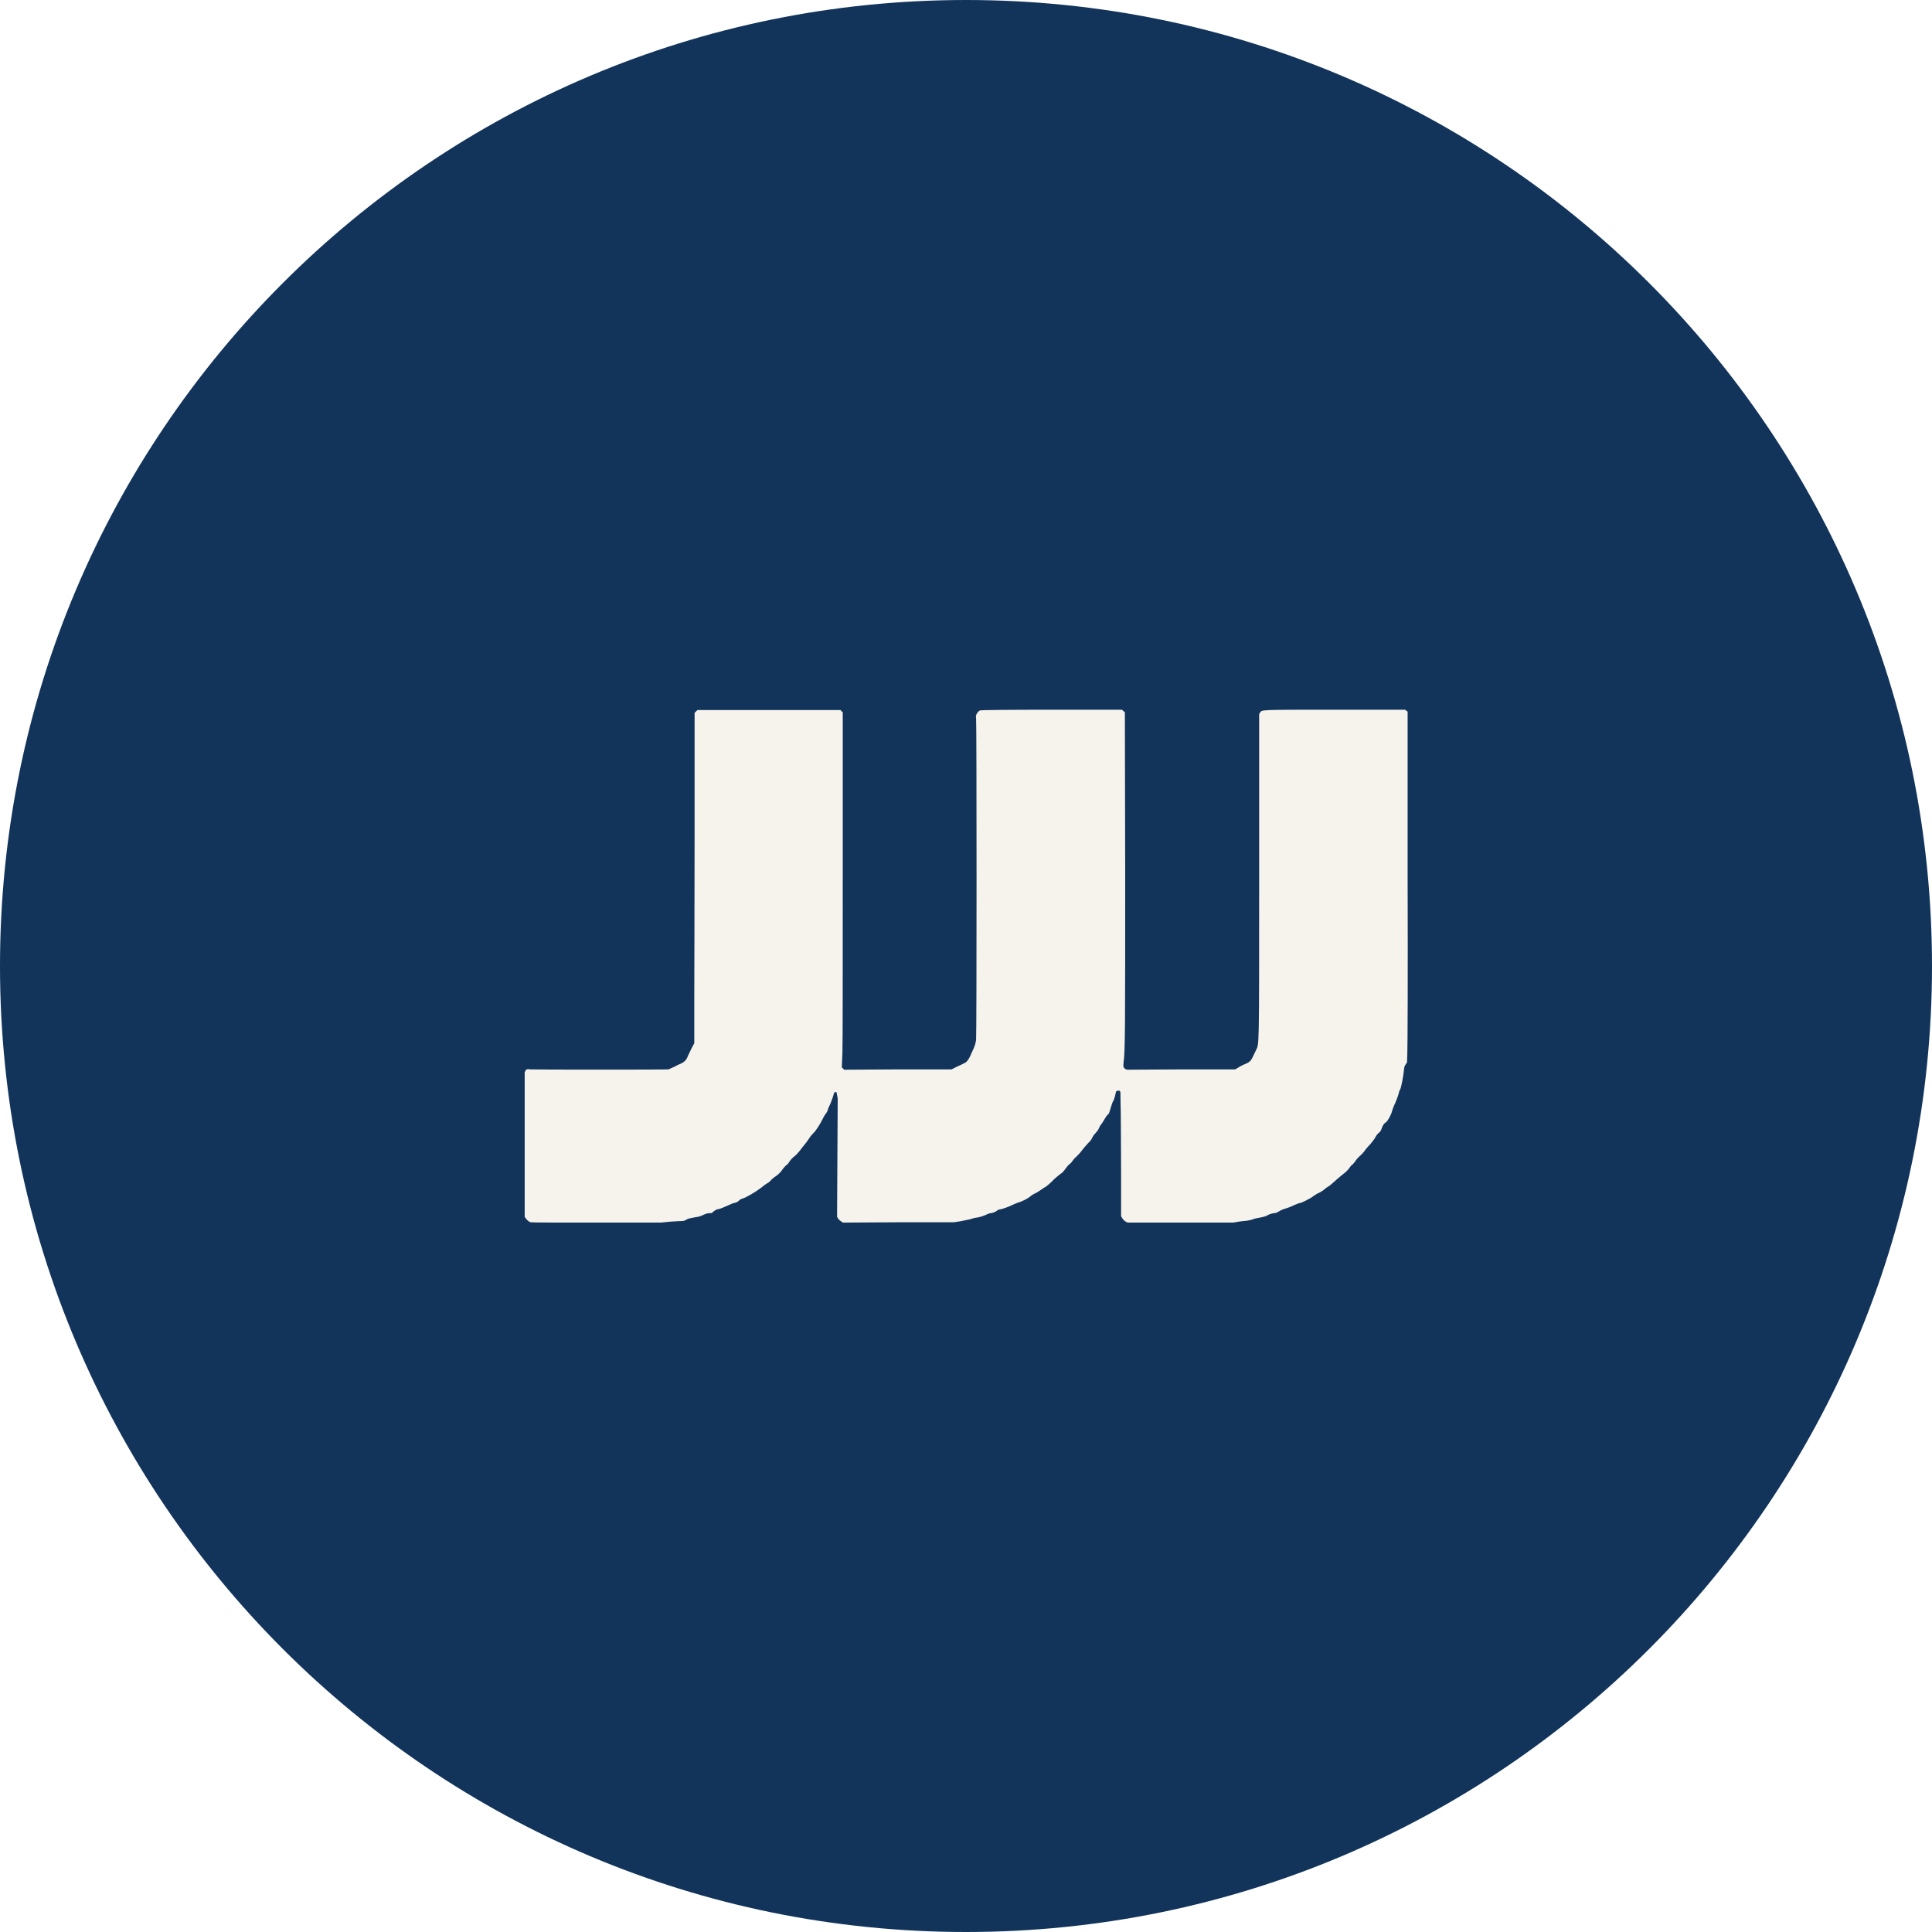
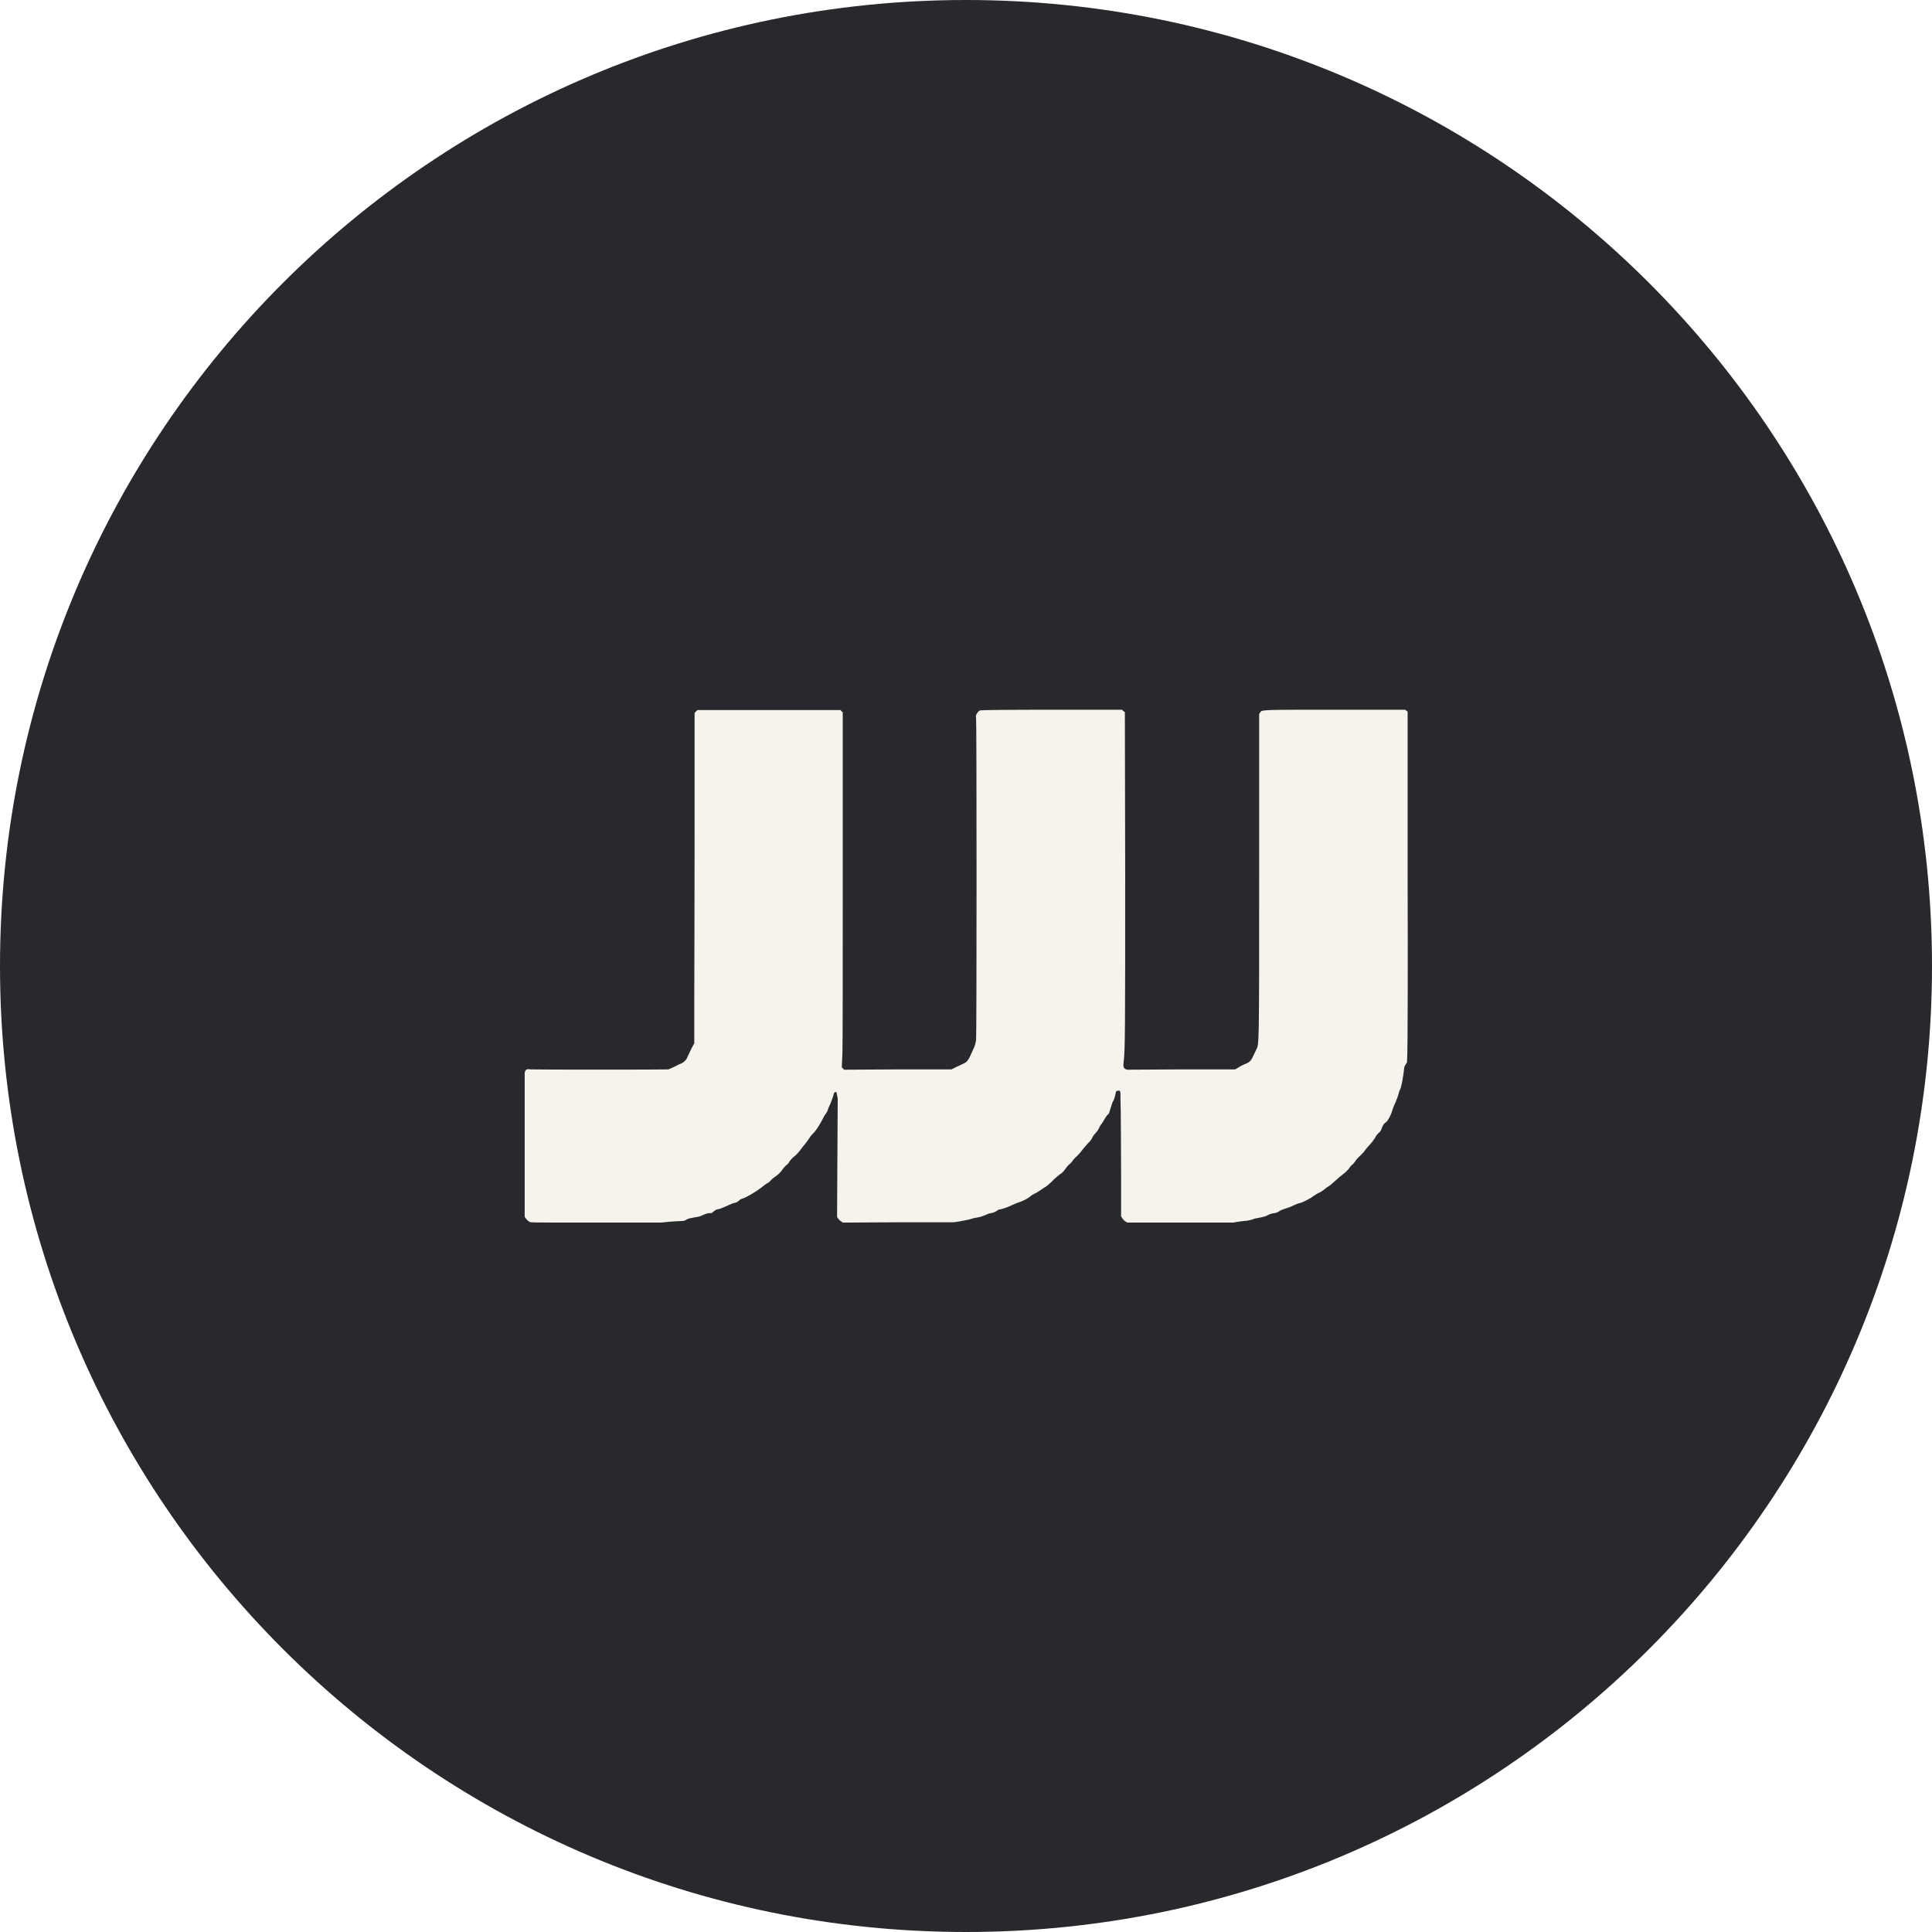
<svg xmlns="http://www.w3.org/2000/svg" viewBox="407.0 -20.2 380 380">
-   <circle cx="597.0" cy="169.8" r="190" fill="#12345A" />
+   <circle cx="597.0" cy="169.8" r="190" fill="#27292D" />
  <g transform="translate(597.0 169.8) scale(0.62) translate(-597.0 -169.8)">
    <path fill="#F6F3EC" fill-rule="evenodd" d="M503.2 250.9C504.9 250.8 506.5 250.7 507.0 250.7C507.5 250.7 508.0 250.5 508.4 250.2C508.9 249.9 509.6 249.8 510.6 249.6C511.4 249.5 512.4 249.3 512.9 249.1C514.6 248.3 515.1 248.2 515.7 248.2L516.3 248.2L517.0 247.6C517.4 247.3 517.9 247.0 518.1 247.0C518.5 247.0 519.6 246.6 520.7 246.1C522.5 245.3 523.1 245.0 523.8 244.9C524.2 244.8 524.6 244.6 525.0 244.2C525.3 243.9 525.8 243.6 526.1 243.6C527.1 243.3 530.1 241.6 531.8 240.3C532.7 239.6 533.7 238.8 534.0 238.7C534.4 238.5 534.8 238.1 535.0 237.9C535.2 237.6 536.0 236.9 536.8 236.4C537.7 235.7 538.4 235.0 538.8 234.3C539.2 233.8 539.7 233.2 540.0 233.0C540.3 232.8 540.8 232.3 541.0 231.8C541.3 231.4 541.9 230.7 542.4 230.3C542.9 230.0 543.7 229.1 544.2 228.5C544.7 227.8 545.5 226.8 546.0 226.2C546.4 225.7 547.0 224.9 547.3 224.4C547.5 224.0 548.1 223.3 548.6 222.8C549.4 222.1 550.8 219.8 551.6 218.2C551.8 217.7 552.2 217.1 552.4 216.8C552.7 216.5 553.0 216.0 553.2 215.3C553.4 214.7 553.6 214.2 553.7 214.1C553.9 213.8 555.0 210.9 555.1 210.2C555.2 209.9 555.4 209.8 555.6 209.8L555.9 209.8L556.1 210.8L556.3 211.8L556.2 230.6L556.1 249.4L556.5 250.0C556.7 250.3 557.1 250.7 557.4 250.8L557.9 251.2L575.5 251.1L593.1 251.1L595.1 250.8C596.2 250.6 597.5 250.3 598.1 250.2C598.6 250.0 599.7 249.7 600.5 249.6C601.4 249.5 602.4 249.1 603.2 248.8C603.9 248.4 604.7 248.2 604.9 248.2C605.4 248.2 606.4 247.8 607.0 247.3C607.3 247.1 607.6 247.0 607.8 247.0C608.3 247.0 610.5 246.2 611.5 245.7C612.1 245.4 612.9 245.1 613.4 244.9C614.6 244.6 616.6 243.6 617.4 242.9C617.7 242.6 618.5 242.1 619.2 241.8C619.8 241.5 620.6 240.9 621.1 240.6C621.5 240.3 621.9 240.0 622.0 240.0C622.2 240.0 623.9 238.6 625.1 237.3C625.7 236.8 626.5 236.1 626.9 235.8C627.5 235.5 628.0 234.9 628.5 234.2C628.9 233.6 629.5 232.9 629.8 232.7C630.2 232.4 630.6 232.0 630.8 231.6C631.0 231.3 631.5 230.7 632.0 230.3C632.4 229.9 633.1 229.2 633.4 228.8C633.9 228.1 635.4 226.3 636.4 225.3C636.7 225.0 637.0 224.4 637.2 224.0C637.4 223.6 637.8 223.1 638.1 222.8C638.4 222.5 638.9 221.9 639.1 221.4C639.3 220.9 639.7 220.2 640.0 219.9C640.2 219.6 640.7 218.9 641.0 218.3C641.3 217.8 641.7 217.2 641.9 217.0C642.2 216.9 642.4 216.5 642.5 216.1C643.0 214.5 643.4 213.2 643.6 212.8C643.8 212.6 644.1 211.8 644.3 211.0L644.6 209.6L645.0 209.4C645.7 209.2 646.0 209.4 646.0 210.2C646.0 210.6 646.0 213.4 646.1 216.4C646.1 219.4 646.2 228.1 646.2 235.6L646.2 249.2L646.7 250.0C647.0 250.4 647.4 250.8 647.7 250.9L648.2 251.2L665.0 251.2L681.8 251.2L683.5 250.9C684.5 250.8 685.7 250.6 686.2 250.6C686.8 250.5 687.6 250.3 687.9 250.2C688.3 250.0 689.1 249.8 689.8 249.7C691.4 249.4 692.0 249.3 693.2 248.6C693.8 248.4 694.5 248.2 694.8 248.2C695.2 248.2 695.7 248.0 696.2 247.7C696.6 247.4 697.5 247.0 698.2 246.8C698.8 246.6 700.1 246.2 701.0 245.7C701.9 245.3 702.7 245.0 702.9 245.0C703.4 245.0 706.4 243.5 707.2 242.8C707.6 242.5 708.4 242.0 709.1 241.7C709.7 241.4 710.6 240.8 711.0 240.4C711.5 240.0 712.0 239.7 712.0 239.7C712.2 239.7 713.4 238.6 715.2 237.0C715.9 236.4 716.7 235.8 716.9 235.6C717.2 235.5 717.8 234.8 718.3 234.3C718.7 233.7 719.3 232.9 719.7 232.7C720.0 232.4 720.5 231.8 720.7 231.4C721.0 231.0 721.5 230.5 721.8 230.2C722.2 229.9 722.8 229.2 723.2 228.8C723.5 228.3 724.4 227.2 725.2 226.4C725.9 225.6 726.7 224.5 726.9 224.1C727.1 223.6 727.6 223.0 728.0 222.7C728.4 222.4 728.7 221.9 728.8 221.5C729.2 220.4 729.6 219.7 730.2 219.4C730.8 219.0 731.9 217.0 732.2 215.7C732.3 215.3 732.7 214.2 733.2 213.2C733.6 212.2 734.1 210.9 734.2 210.5C734.3 210.0 734.5 209.3 734.7 209.0C735.1 208.3 735.7 205.1 736.0 202.3C736.0 201.9 736.2 201.4 736.5 201.0L736.9 200.4L737.0 197.7C737.1 196.2 737.2 171.1 737.1 142.0L737.1 89.1L736.7 88.8L736.3 88.5L713.8 88.5C690.0 88.5 690.9 88.5 690.3 89.4L690.0 89.9L690.0 141.4C690.0 197.3 690.0 194.4 689.0 196.5C688.7 197.2 688.2 198.1 688.0 198.6C687.4 199.9 686.9 200.4 685.3 201.0C684.8 201.2 684.0 201.6 683.4 202.0L682.4 202.6L665.3 202.6L648.1 202.7L647.6 202.5C647.0 202.2 646.8 201.7 647.0 200.3C647.5 196.6 647.5 189.3 647.5 139.9L647.4 89.3L646.9 88.9L646.5 88.5L624.2 88.5C611.0 88.5 601.8 88.6 601.5 88.7C600.7 89.0 599.9 90.4 600.2 91.0C600.4 91.3 600.4 192.0 600.2 193.3C599.9 194.8 599.9 195.0 598.9 197.1C598.0 199.3 597.3 200.3 596.5 200.6C596.2 200.8 595.1 201.3 594.2 201.7L592.4 202.6L575.4 202.6L558.3 202.7L558.0 202.3L557.6 202.0L557.8 197.2C557.9 194.6 557.9 169.2 557.9 140.9L557.9 89.3L557.5 89.0L557.2 88.6L534.5 88.6L511.8 88.6L511.4 89.0L510.9 89.5L510.9 128.0C510.9 149.1 510.8 172.7 510.8 180.3L510.8 194.3L509.9 196.0C509.4 197.0 508.9 198.1 508.7 198.5C508.4 199.5 507.6 200.3 506.5 200.8C506.1 200.9 505.2 201.4 504.4 201.8C503.7 202.1 502.9 202.5 502.6 202.6C502.0 202.7 459.7 202.7 458.8 202.6C457.9 202.4 457.4 202.6 457.2 203.1L457.0 203.6L457.0 226.5L457.0 249.4L457.3 249.8C457.7 250.4 458.4 251.0 458.9 251.1C459.1 251.2 468.5 251.2 479.8 251.2L500.2 251.2L503.2 250.9Z" />
  </g>
</svg>
